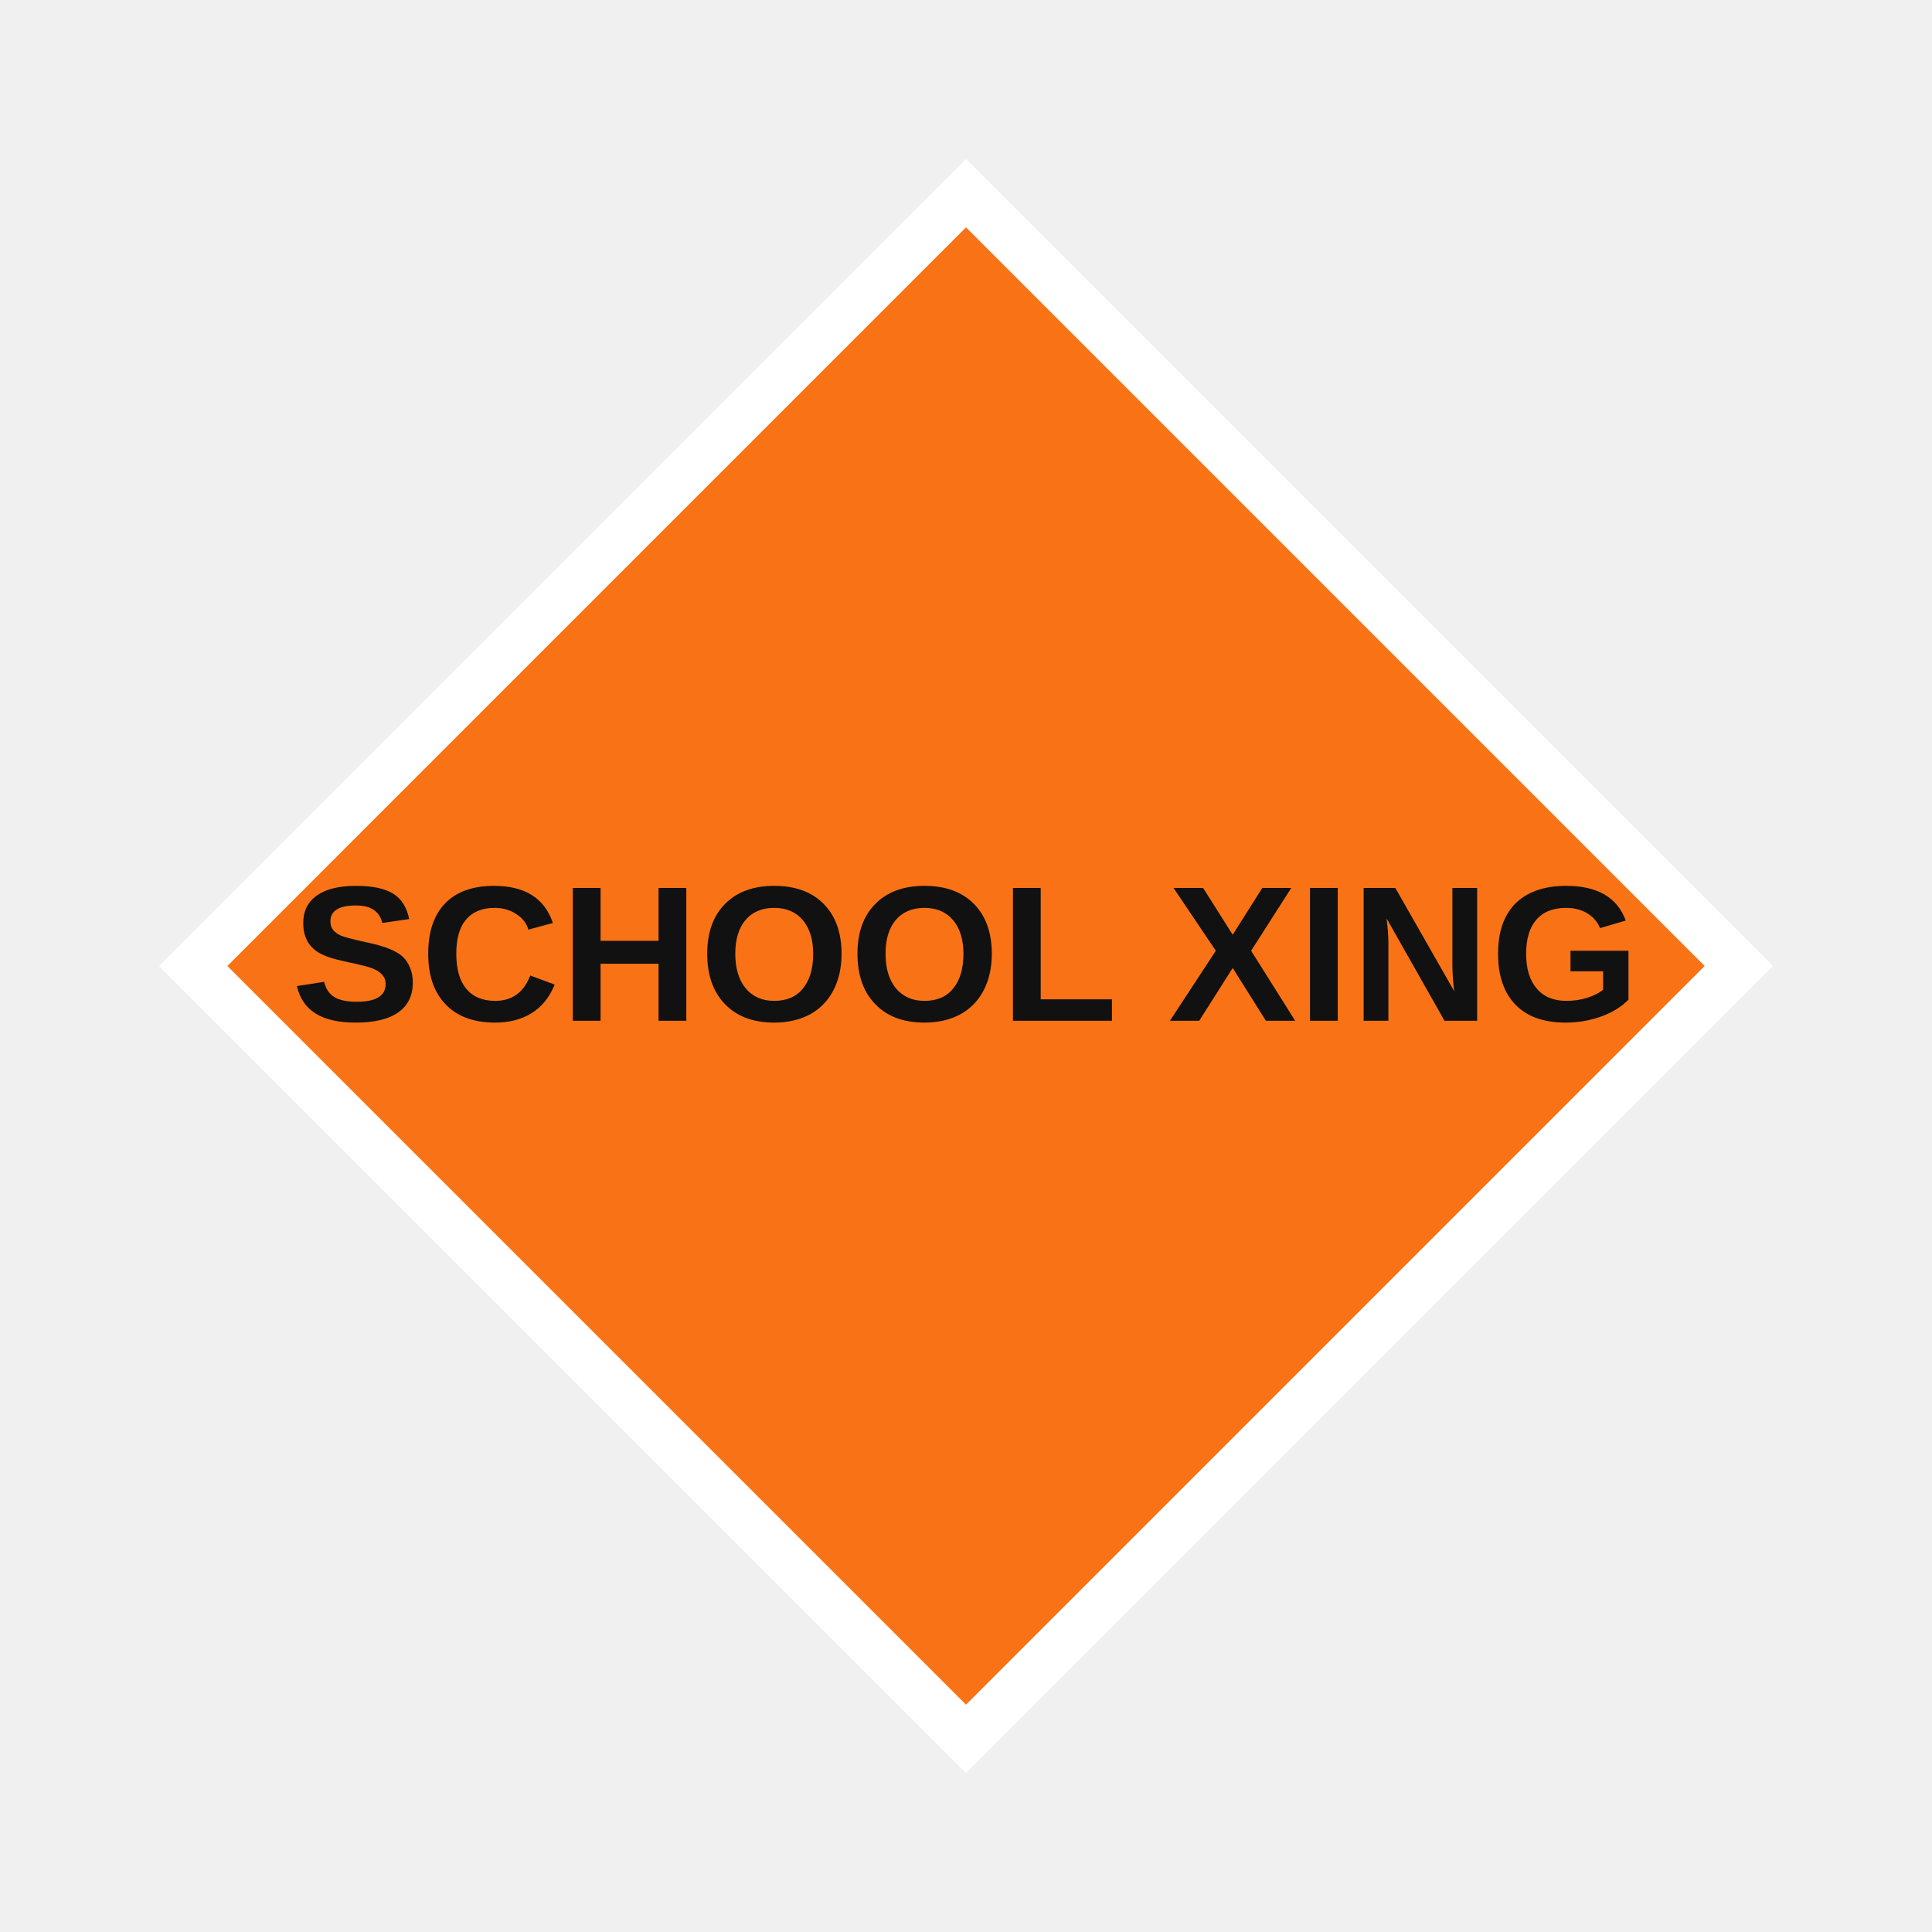
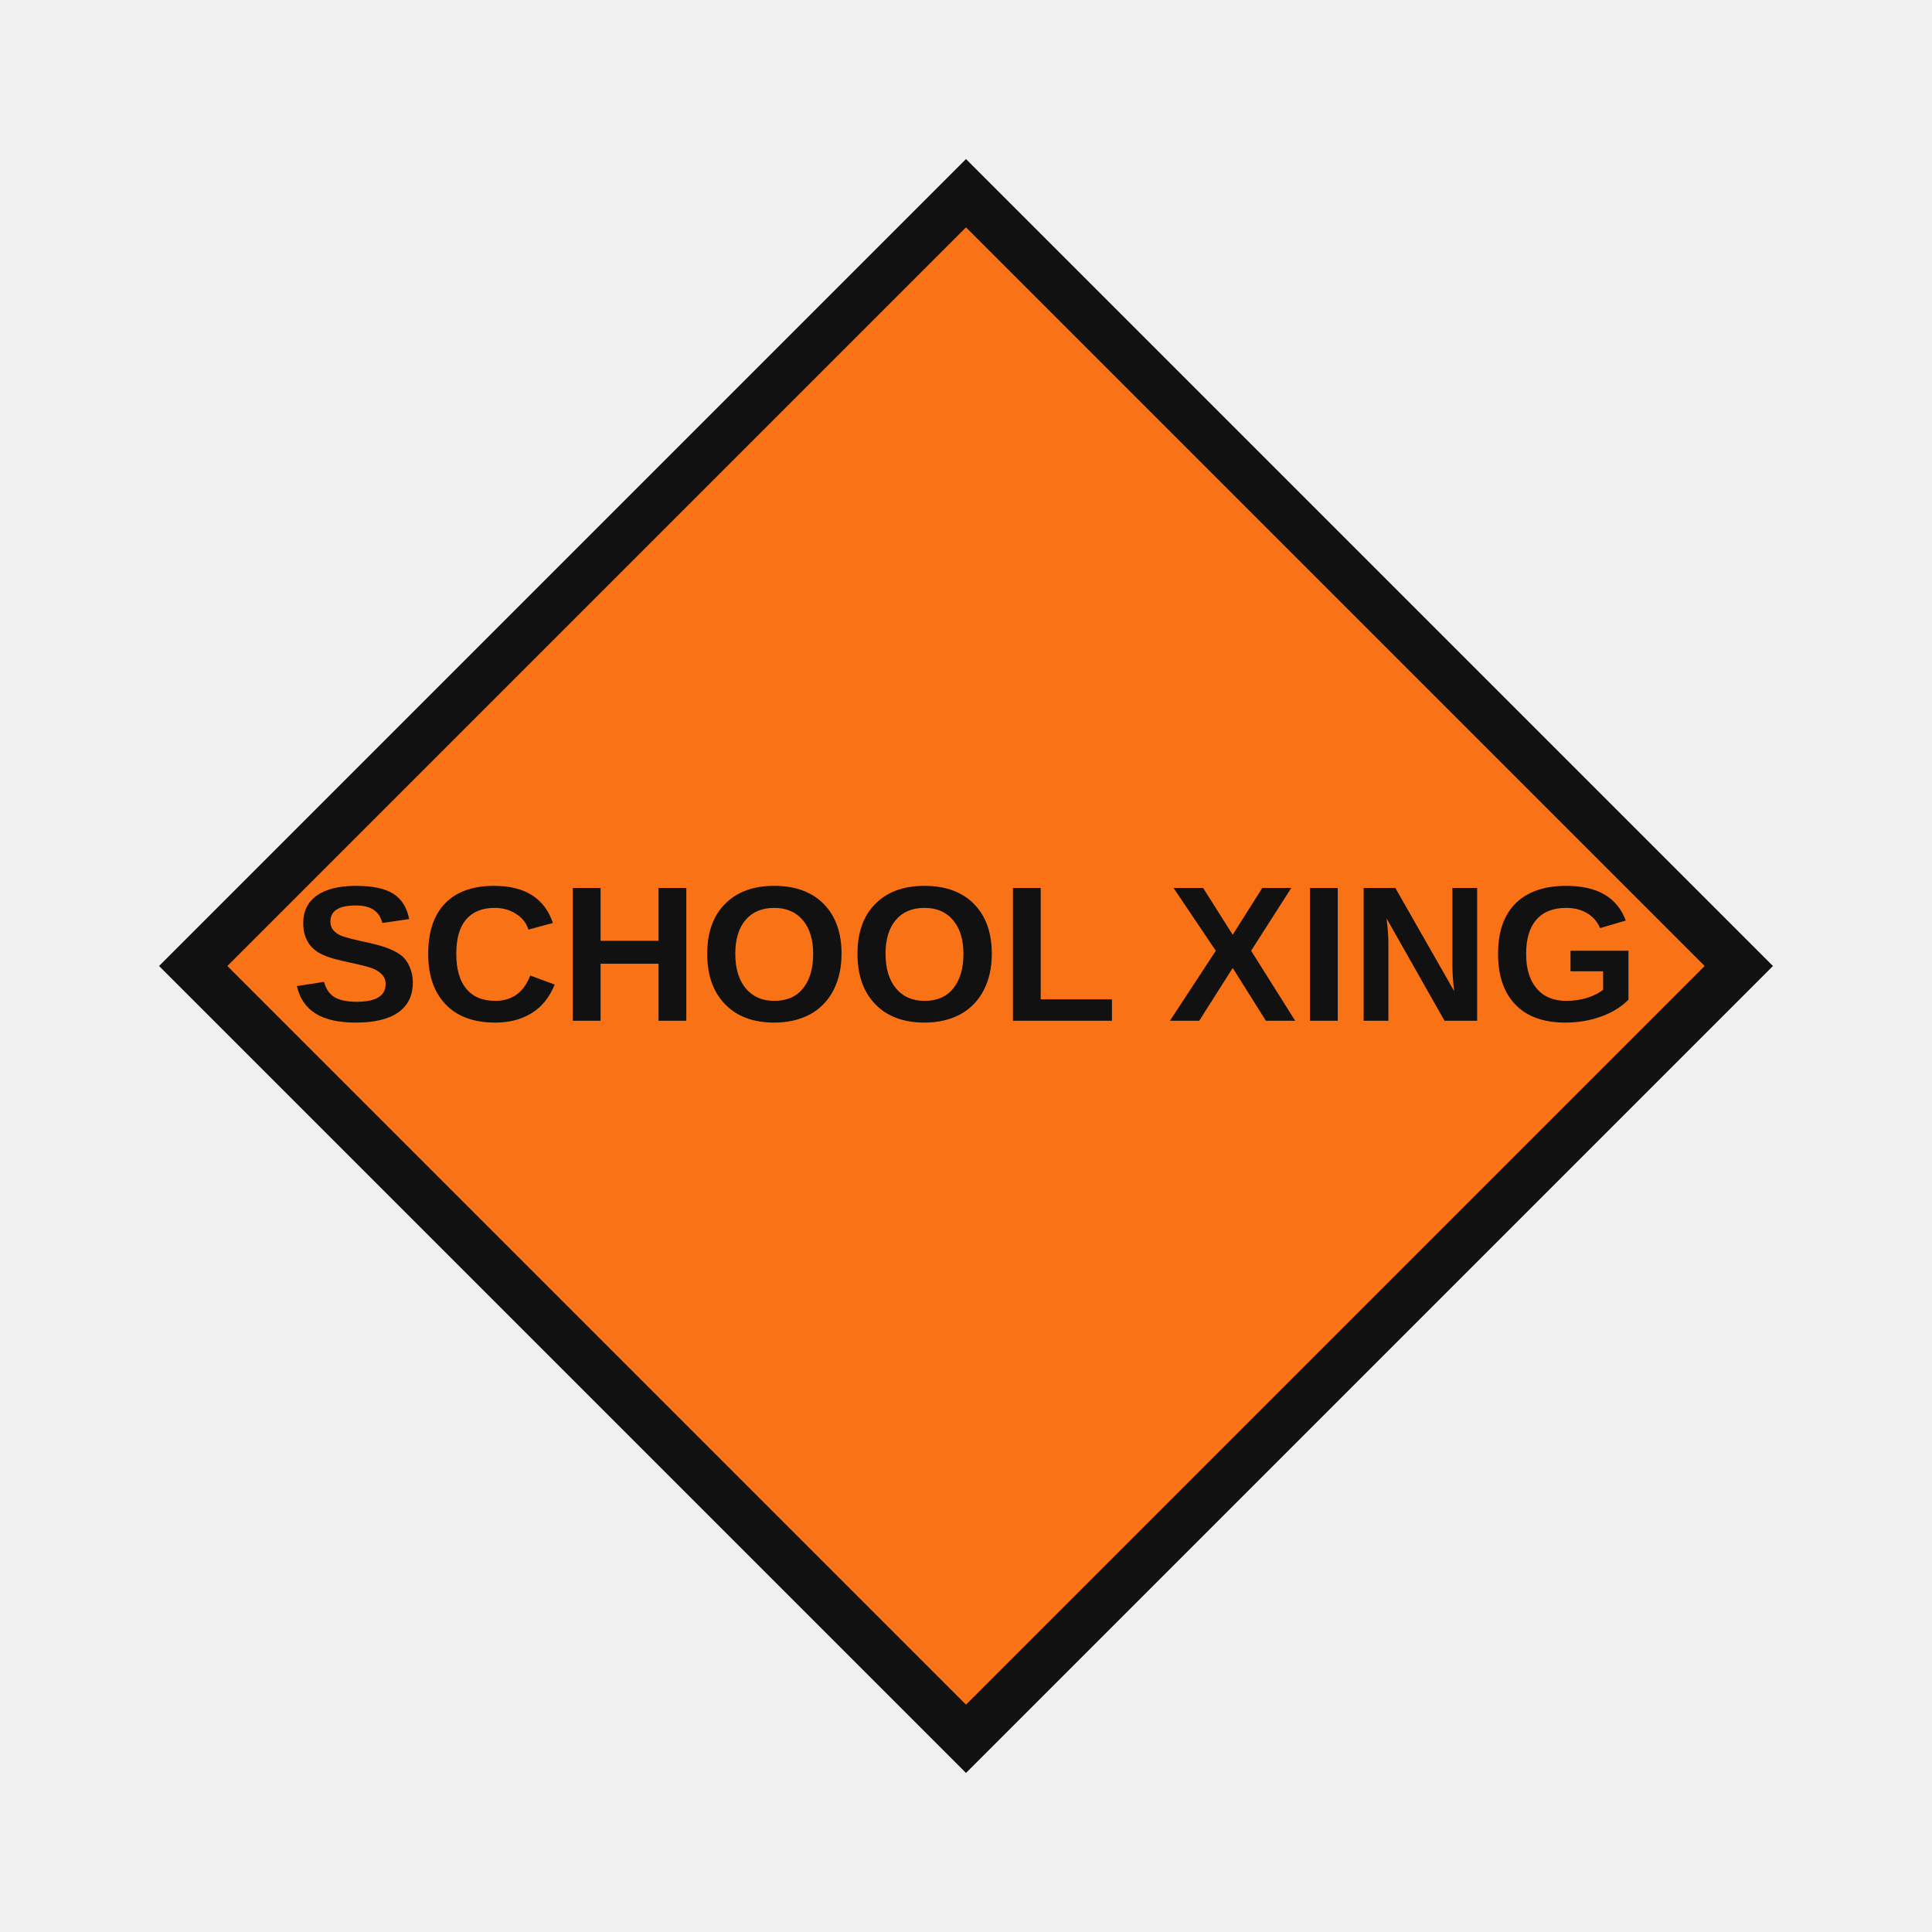
<svg xmlns="http://www.w3.org/2000/svg" viewBox="0 0 100 100" width="100" height="100" role="img" aria-label="SCHOOL XING">
-   <polygon points="50.0,10.0 90.0,50.0 50.0,90.0 10.0,50.0" fill="#f97316" stroke="#fff" stroke-width="2.5" />
+   <polygon points="50.0,10.0 90.0,50.0 50.0,90.0 10.0,50.0" fill="#f97316" stroke="#111" stroke-width="2.5" />
  <text x="50.0" y="50.0" dominant-baseline="middle" text-anchor="middle" font-family="Arial, Helvetica, sans-serif" font-weight="bold" font-size="10" fill="#111">SCHOOL XING</text>
</svg>
